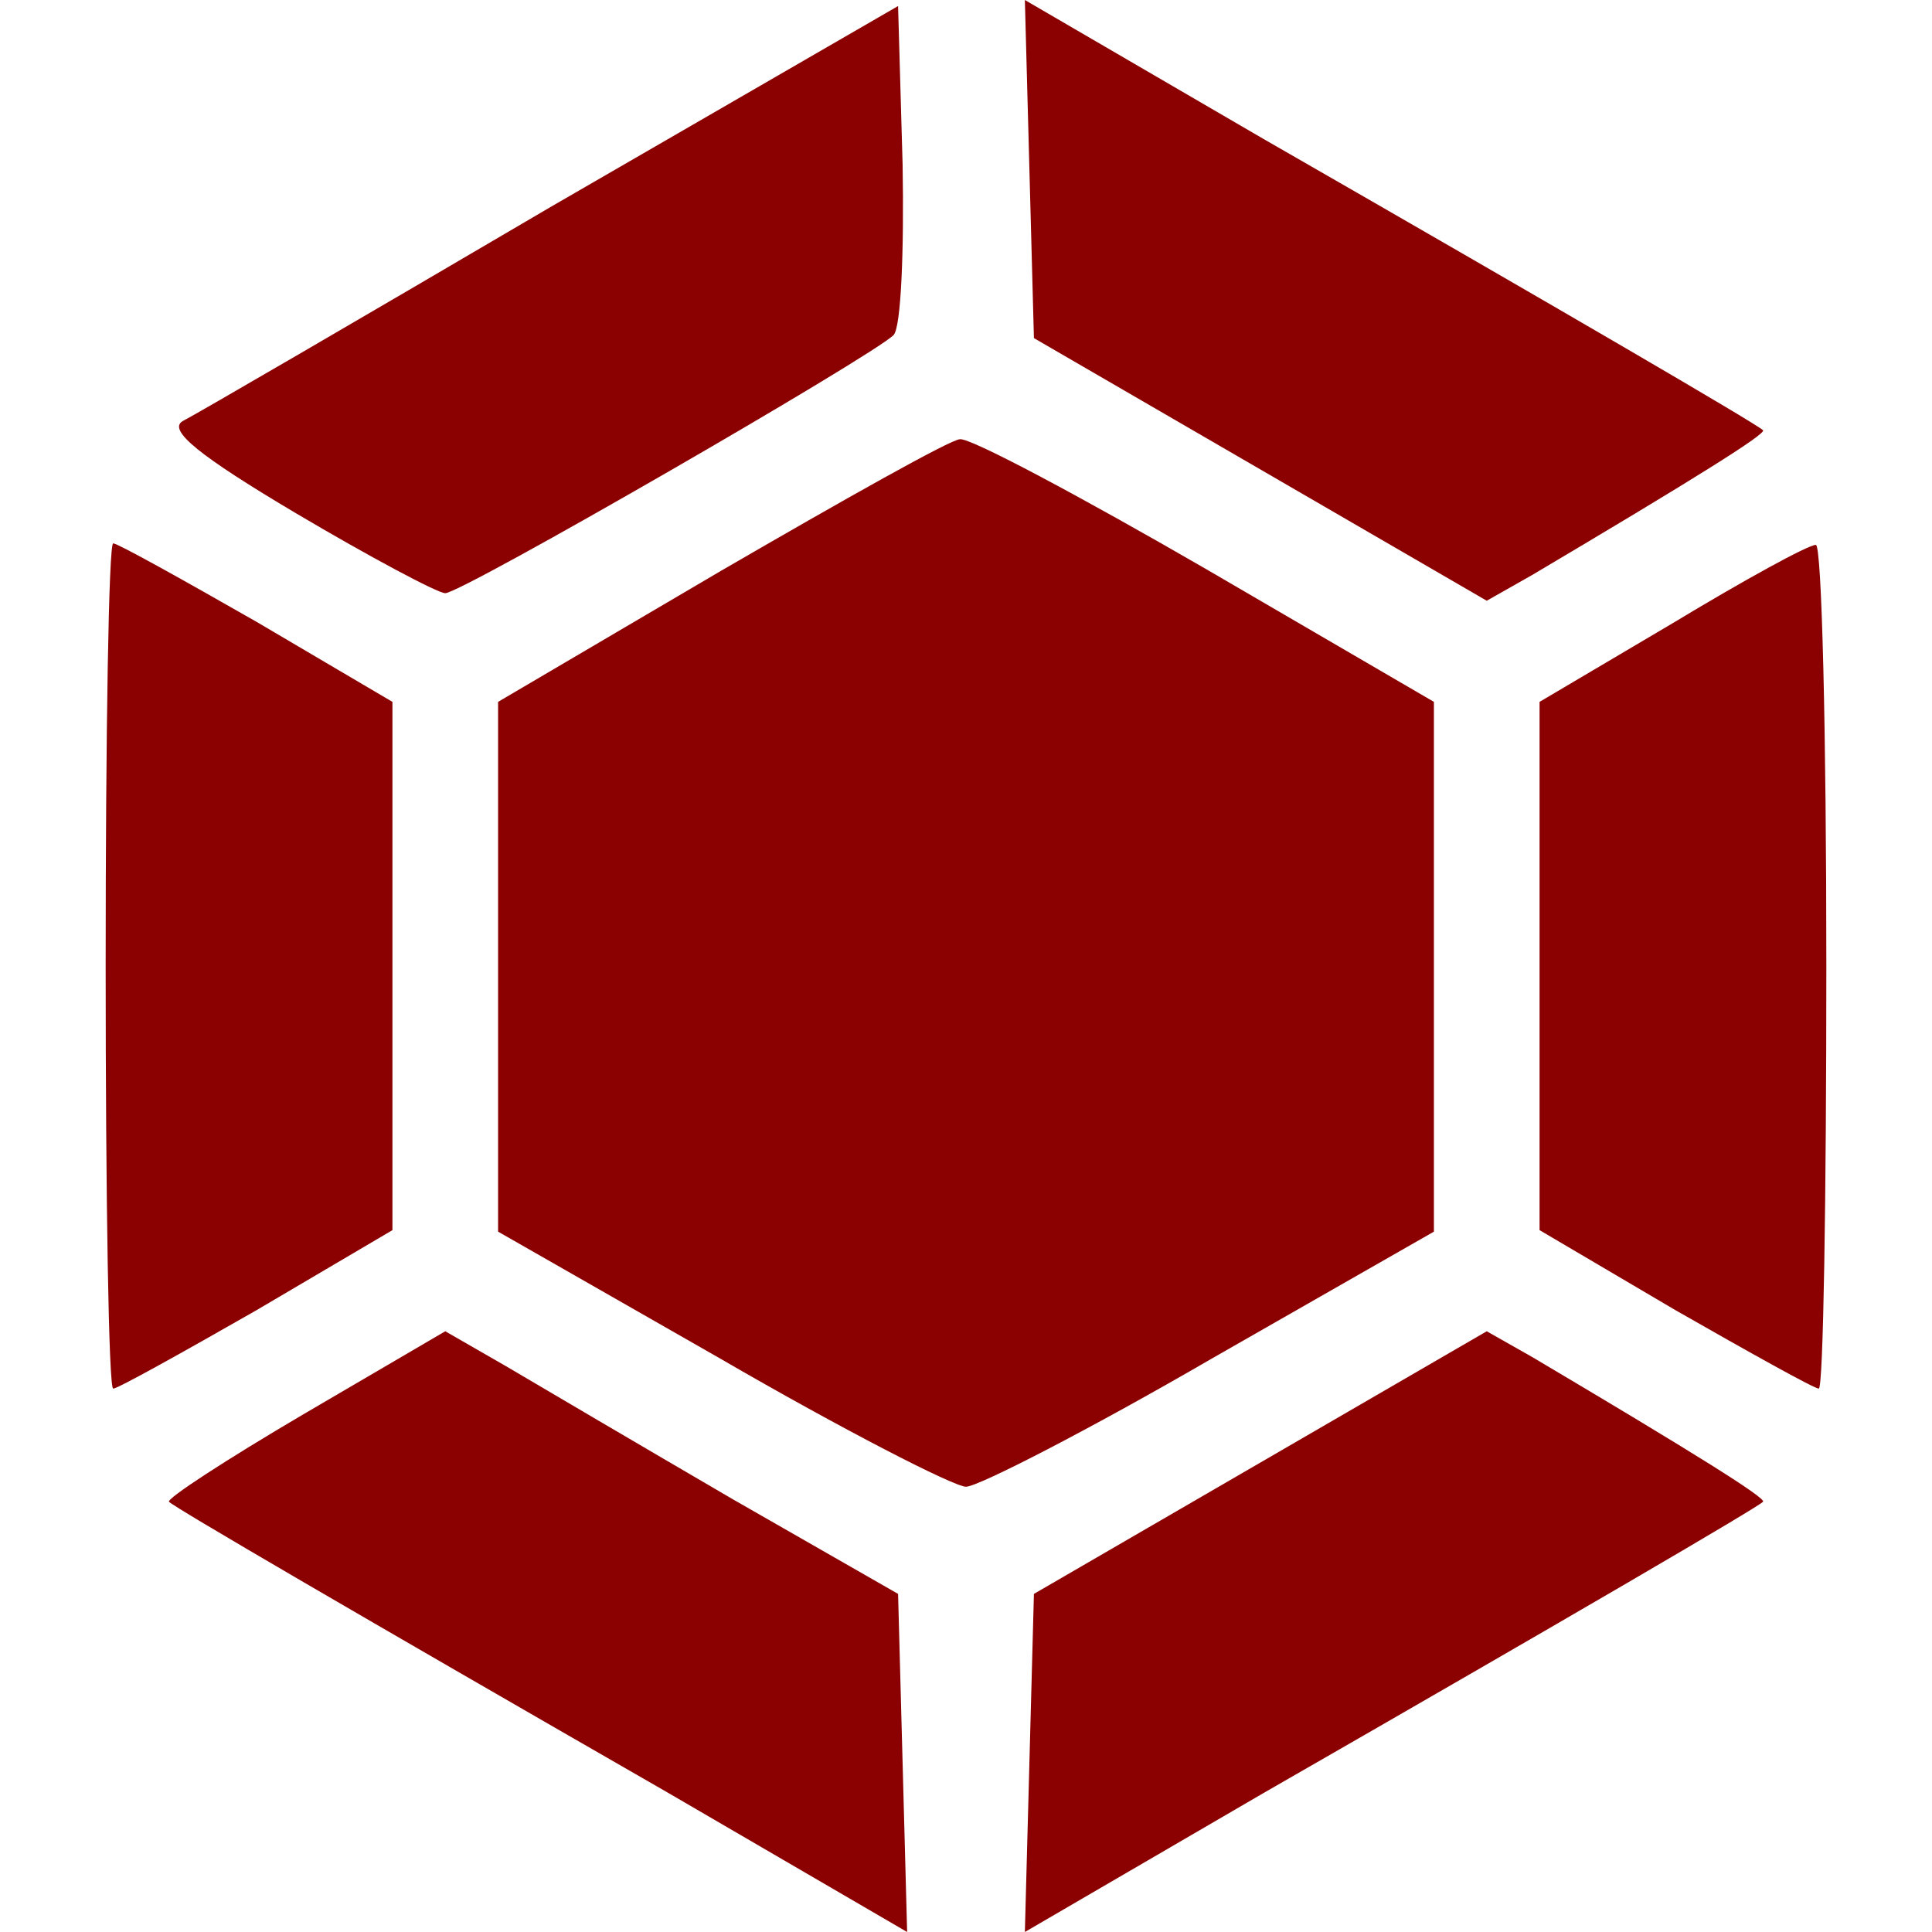
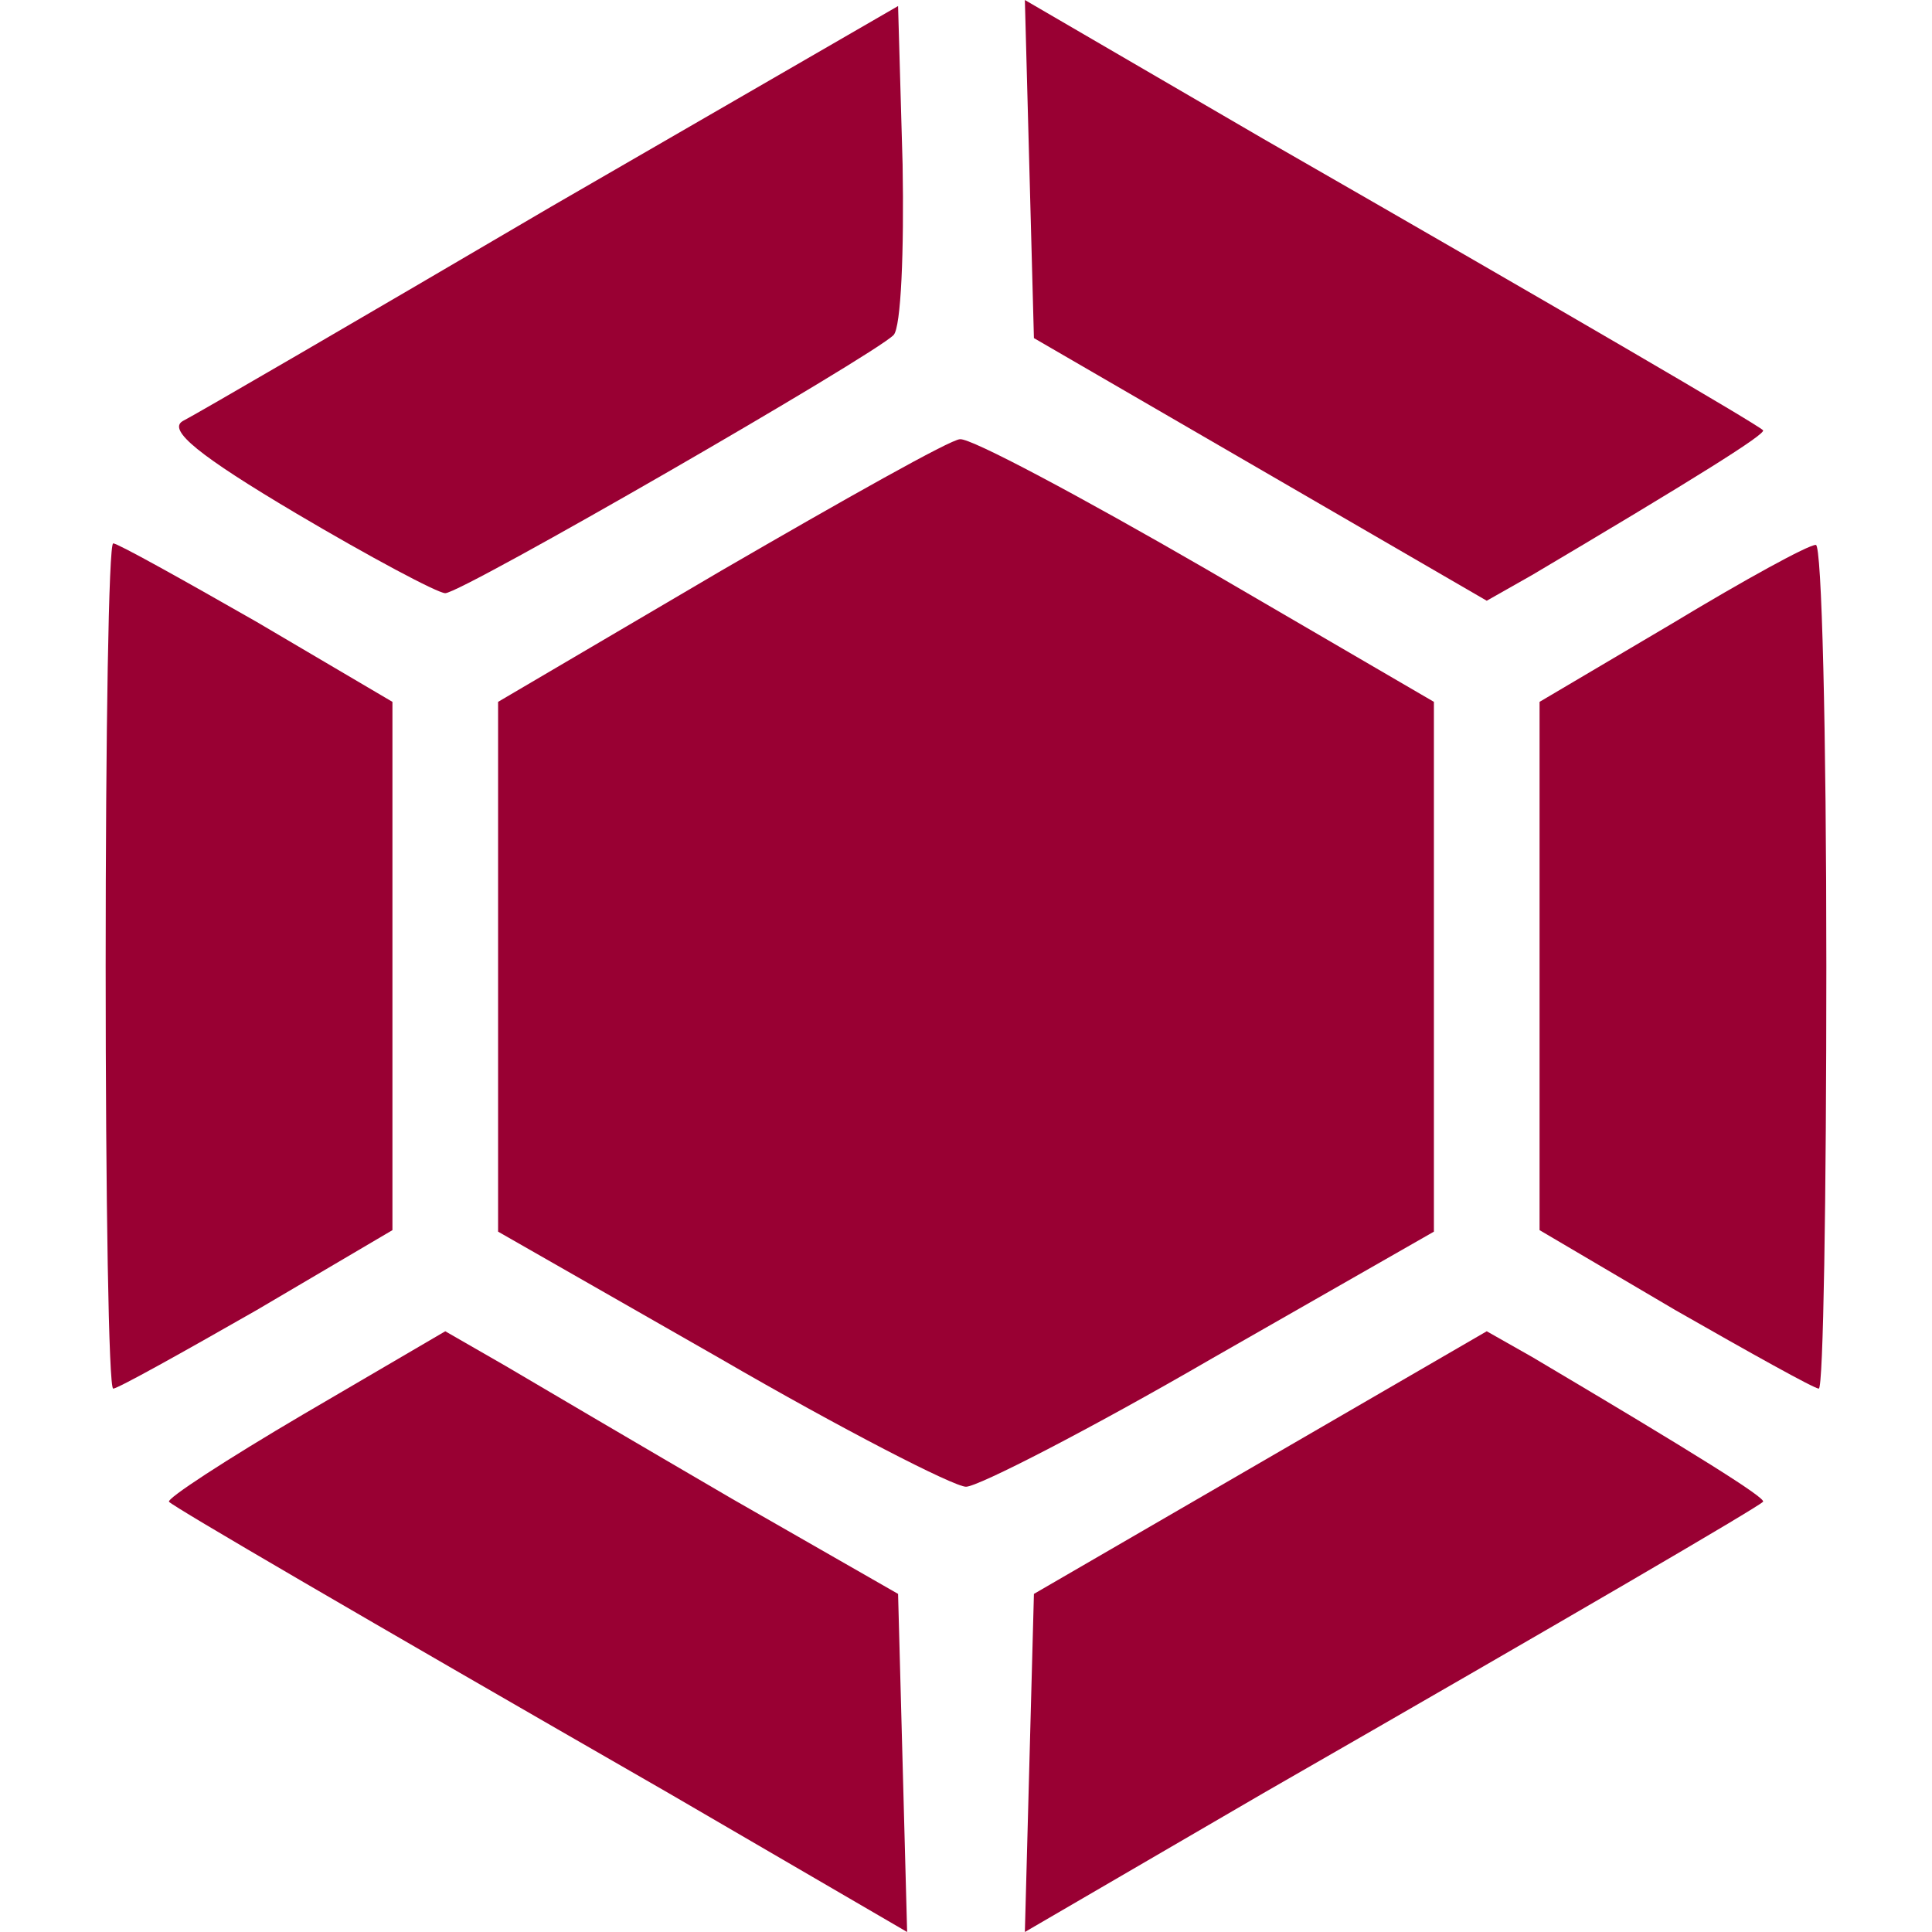
<svg xmlns="http://www.w3.org/2000/svg" version="1.0" width="128pt" height="128pt" viewBox="0 0 128 128" preserveAspectRatio="xMidYMid meet">
-   <g transform="translate(0,128) scale(0.1,-0.1)" fill="darkred" stroke="none">
+   <g transform="translate(0,128) scale(0.1,-0.1)" fill="#990033" stroke="none">
    <path d="M365 1143 c-126 -74 -236 -138 -244 -142 -10 -6 11 -23 75 -61 49 -29 94 -53 99 -53 11 0 283 157 297 171 5 5 7 56 6 113 l-3 105 -230 -133z" />
    <path d="M682 1168 l3 -112 150 -87 150 -87 30 17 c108 64 156 94 153 96 -4 4 -129 77 -331 193 l-158 92 3 -112z" />
    <path d="M478 902 l-148 -87 0 -175 0 -176 147 -84 c81 -47 155 -85 163 -85 8 0 82 38 163 85 l147 84 0 176 0 175 -151 88 c-83 48 -156 87 -163 86 -6 0 -77 -40 -158 -87z" />
    <path d="M70 640 c0 -154 2 -280 5 -280 3 0 46 24 95 52 l90 53 0 175 0 175 -90 53 c-49 28 -92 52 -95 52 -3 0 -5 -126 -5 -280z" />
    <path d="M1108 867 l-88 -52 0 -175 0 -175 90 -53 c49 -28 92 -52 95 -52 3 0 5 126 5 280 0 154 -3 280 -7 279 -5 0 -47 -23 -95 -52z" />
    <path d="M201 343 c-51 -30 -91 -56 -89 -58 4 -4 124 -74 331 -193 l158 -92 -3 112 -3 112 -110 63 c-60 35 -128 75 -150 88 l-40 23 -94 -55z" />
    <path d="M835 311 l-150 -87 -3 -112 -3 -112 158 92 c202 116 327 189 331 193 3 2 -45 32 -153 96 l-30 17 -150 -87z" />
  </g>
</svg>
